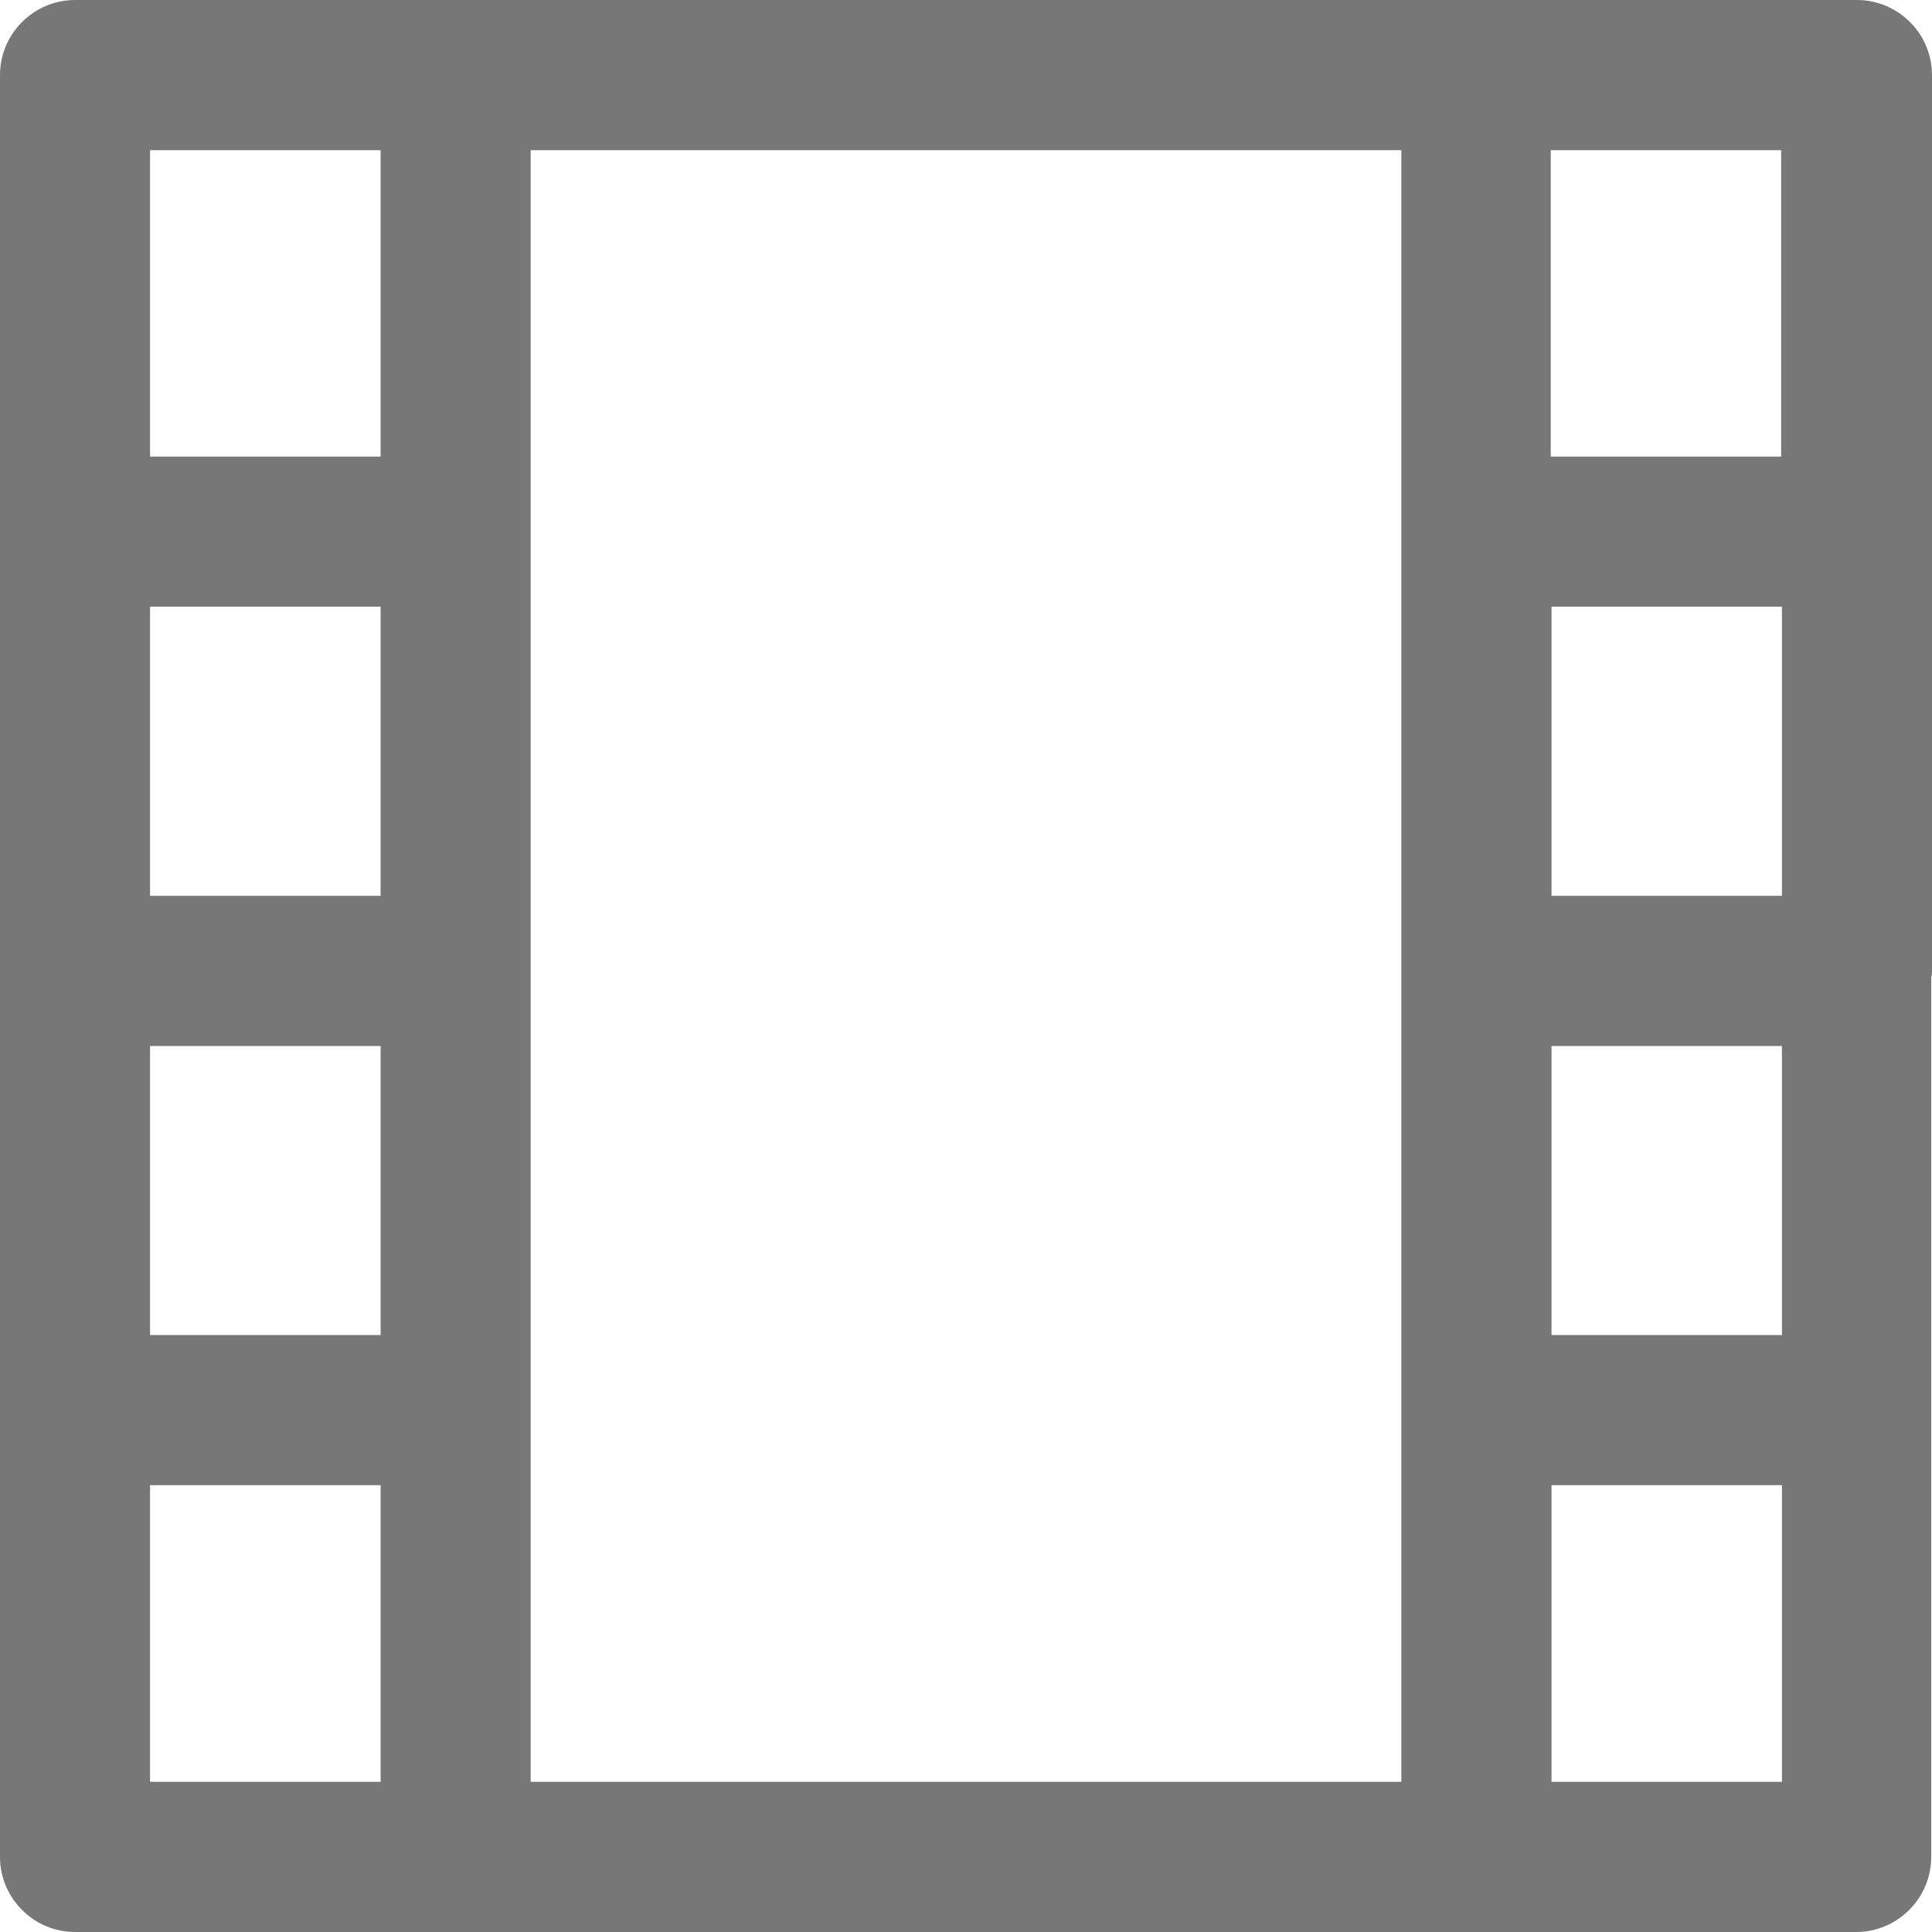
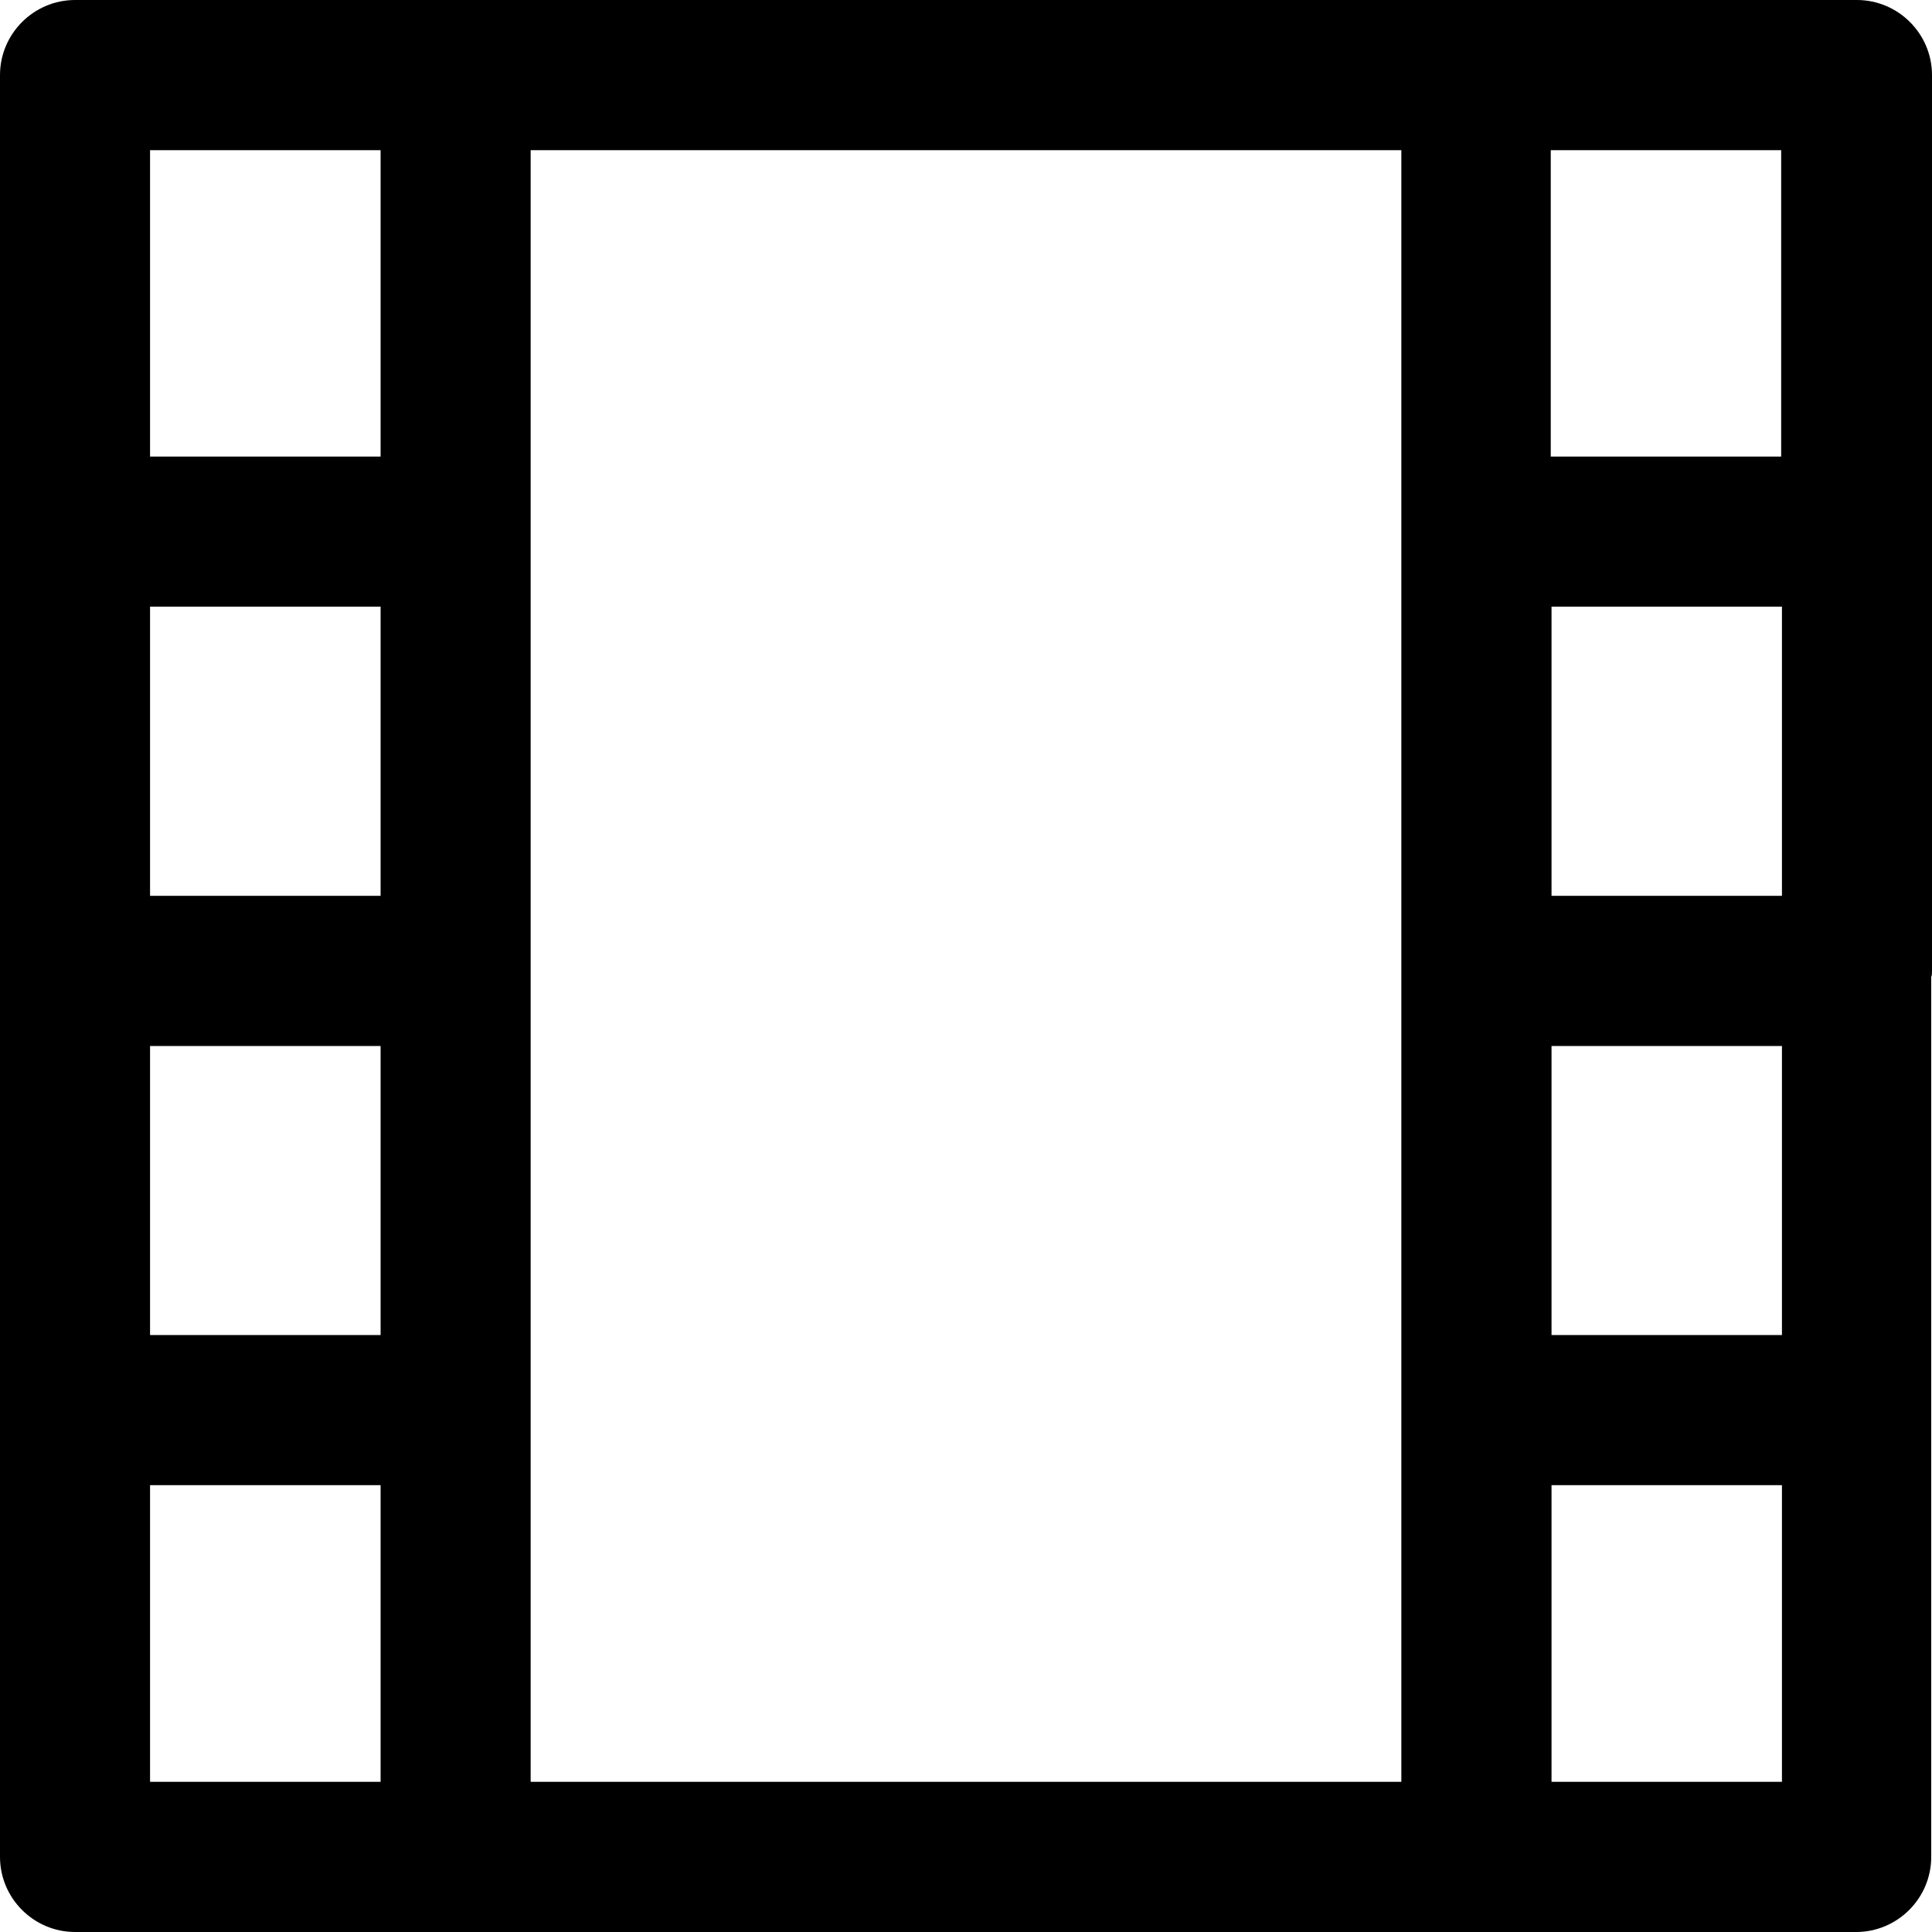
- <svg xmlns="http://www.w3.org/2000/svg" width="15" height="15" viewBox="0 0 15 15" fill="none">
-   <path d="M15 7.538C15 7.52 15 7.503 15 7.491V4.174C15 4.157 15 4.139 15 4.127C15 4.116 15 4.093 15 4.081V0.583C15 0.262 14.738 0 14.417 0H0.583C0.262 0 0 0.262 0 0.583V14.417C0 14.738 0.262 15 0.583 15H14.411C14.732 15 14.994 14.738 14.994 14.417V10.995C14.994 10.977 14.994 10.96 14.994 10.948C14.994 10.937 14.994 10.913 14.994 10.902V7.585C15 7.573 15 7.555 15 7.538ZM2.955 6.955H1.165V4.71H2.955V6.955ZM1.165 8.121H2.955V10.365H1.165V8.121ZM4.12 1.166H10.88V13.834H4.12V1.166ZM12.046 4.71H13.835V6.955H12.046V4.71ZM12.046 8.121H13.835V10.365H12.046V8.121ZM13.829 3.545H12.04V1.166H13.829V3.545ZM2.955 1.166V3.545H1.165V1.166H2.955ZM1.165 11.531H2.955V13.834H1.165V11.531ZM12.046 13.834V11.531H13.835V13.834H12.046Z" fill="#777777" />
+ <svg xmlns="http://www.w3.org/2000/svg" width="15" height="15" viewBox="0 0 15 15">
+   <path d="M15 7.538C15 7.52 15 7.503 15 7.491V4.174C15 4.157 15 4.139 15 4.127C15 4.116 15 4.093 15 4.081V0.583C15 0.262 14.738 0 14.417 0H0.583C0.262 0 0 0.262 0 0.583V14.417C0 14.738 0.262 15 0.583 15H14.411C14.732 15 14.994 14.738 14.994 14.417V10.995C14.994 10.977 14.994 10.96 14.994 10.948C14.994 10.937 14.994 10.913 14.994 10.902V7.585C15 7.573 15 7.555 15 7.538ZM2.955 6.955H1.165V4.71H2.955V6.955ZM1.165 8.121H2.955V10.365H1.165V8.121ZM4.12 1.166H10.88V13.834H4.12V1.166ZM12.046 4.71H13.835V6.955H12.046V4.71ZM12.046 8.121H13.835V10.365H12.046V8.121ZM13.829 3.545H12.04V1.166H13.829V3.545ZM2.955 1.166V3.545H1.165V1.166H2.955ZM1.165 11.531H2.955V13.834H1.165V11.531ZM12.046 13.834V11.531H13.835V13.834H12.046Z" />
</svg>
